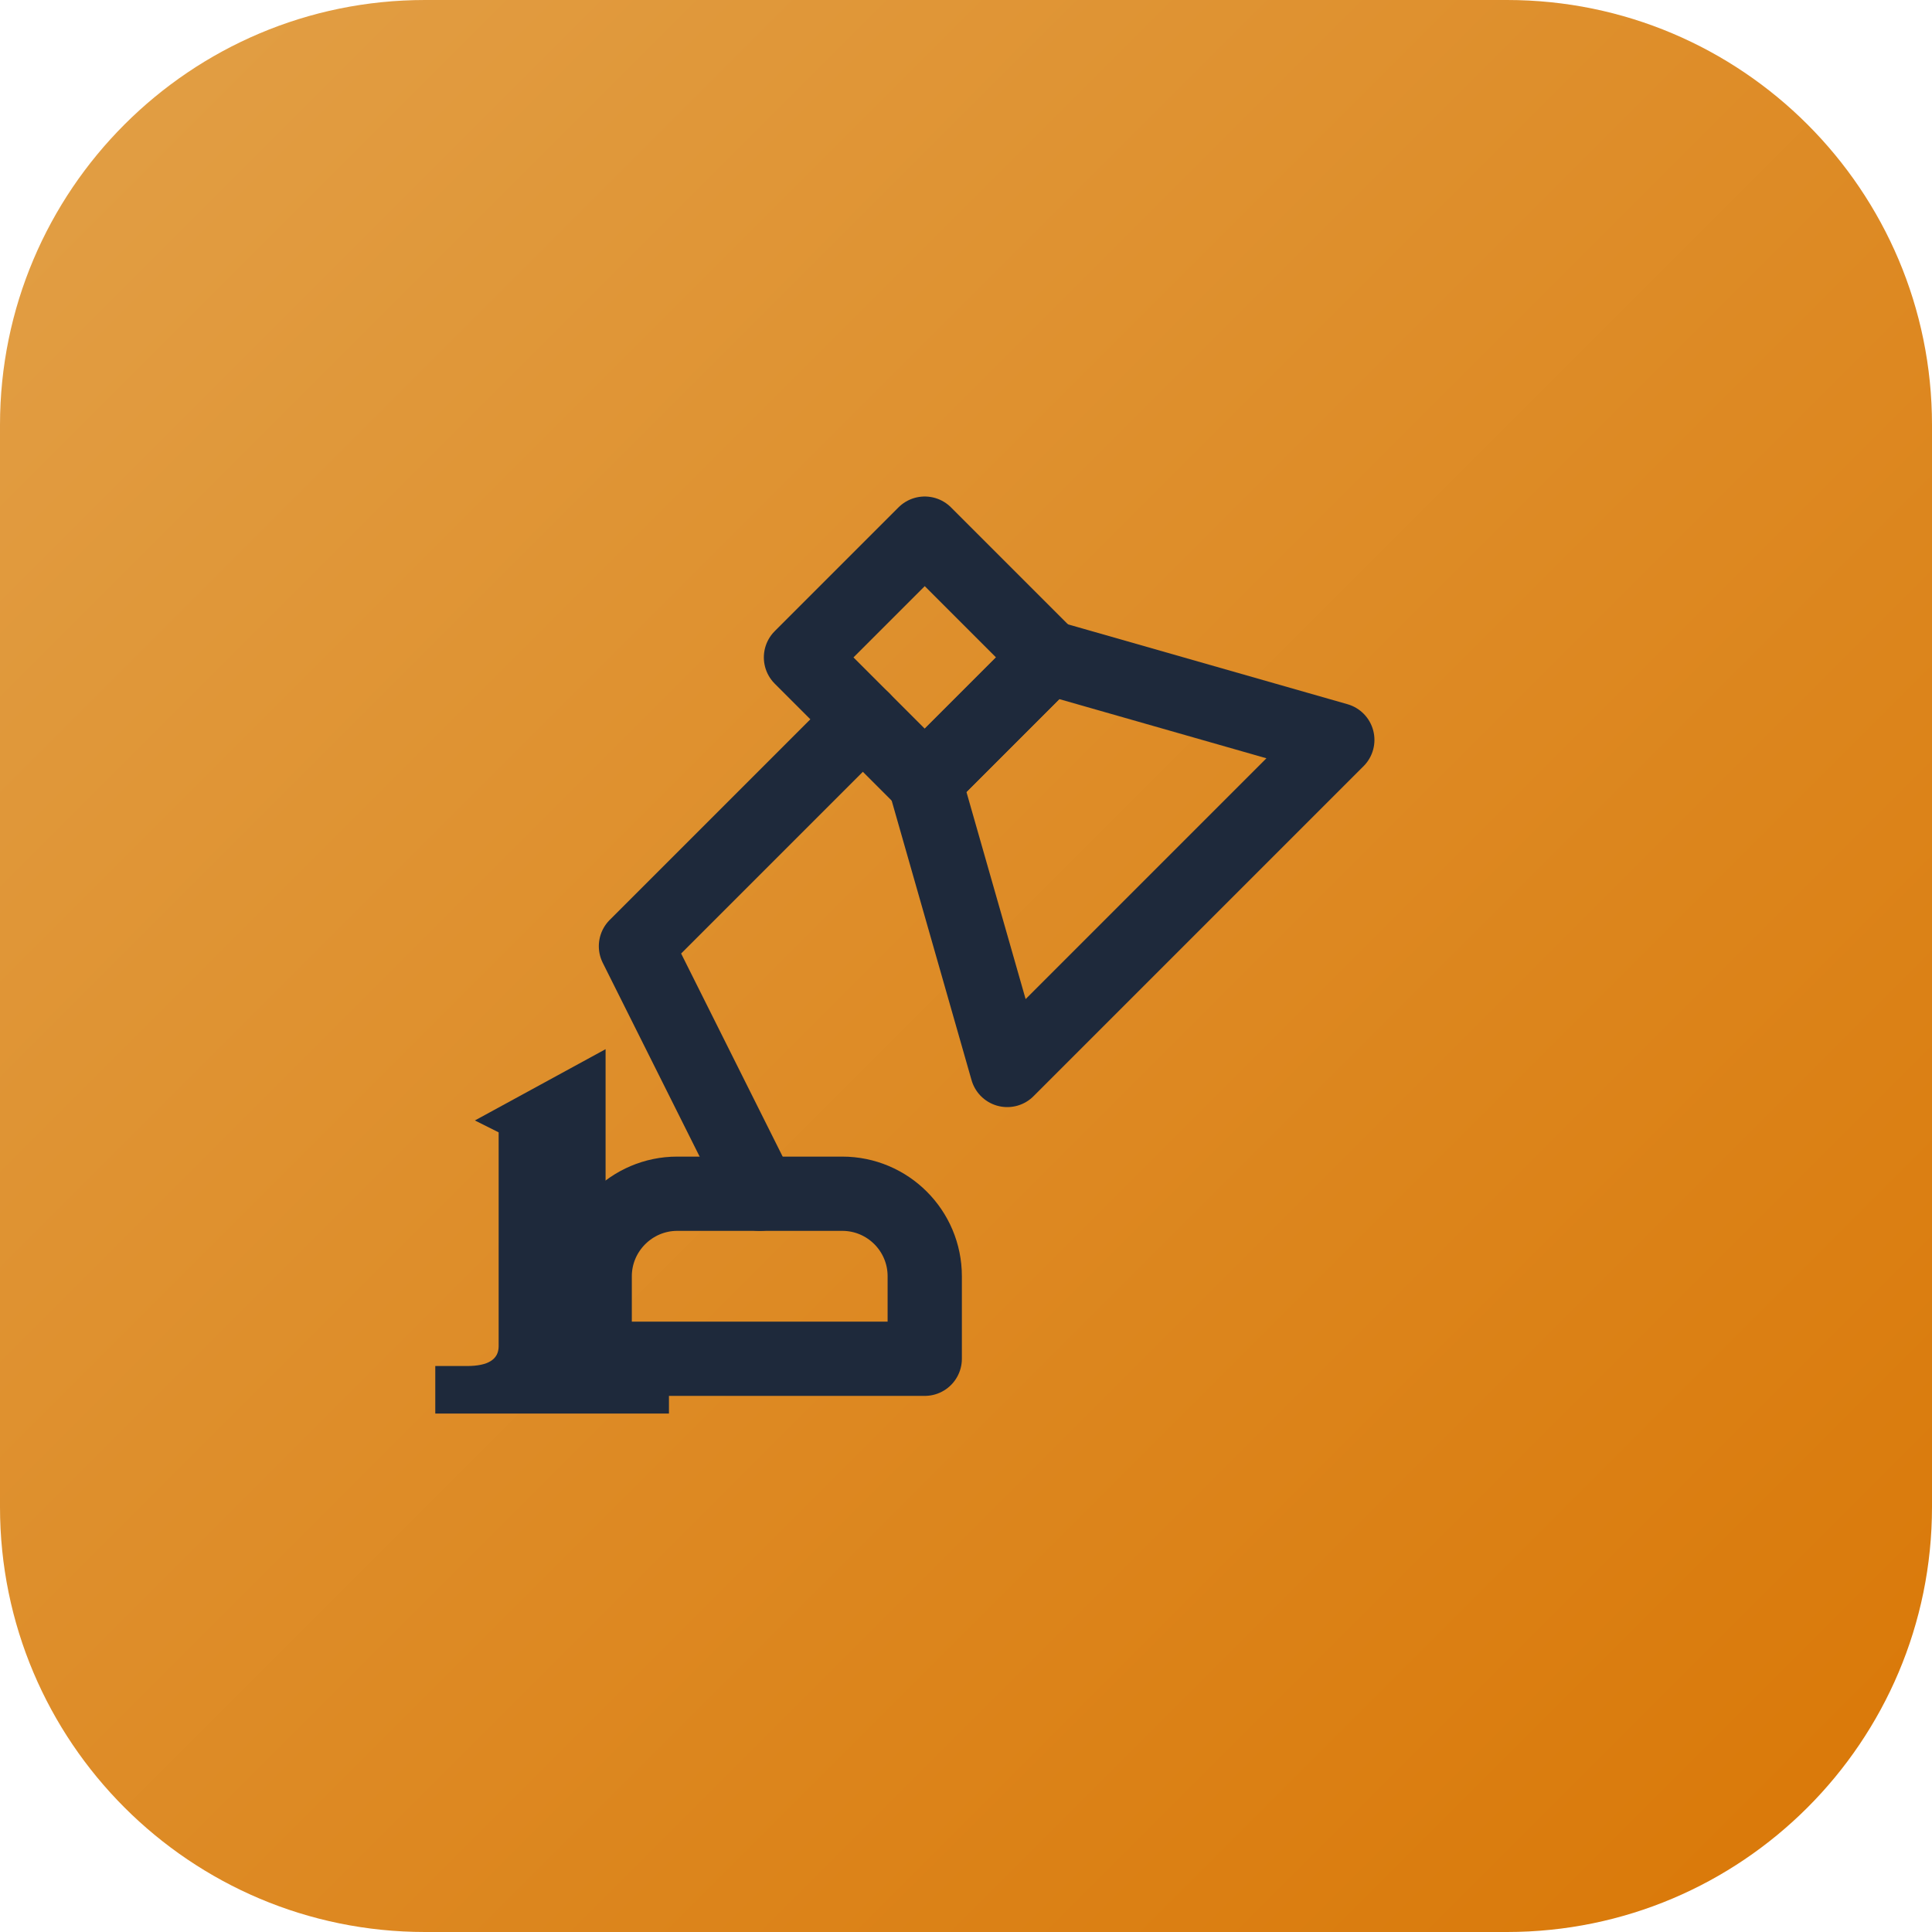
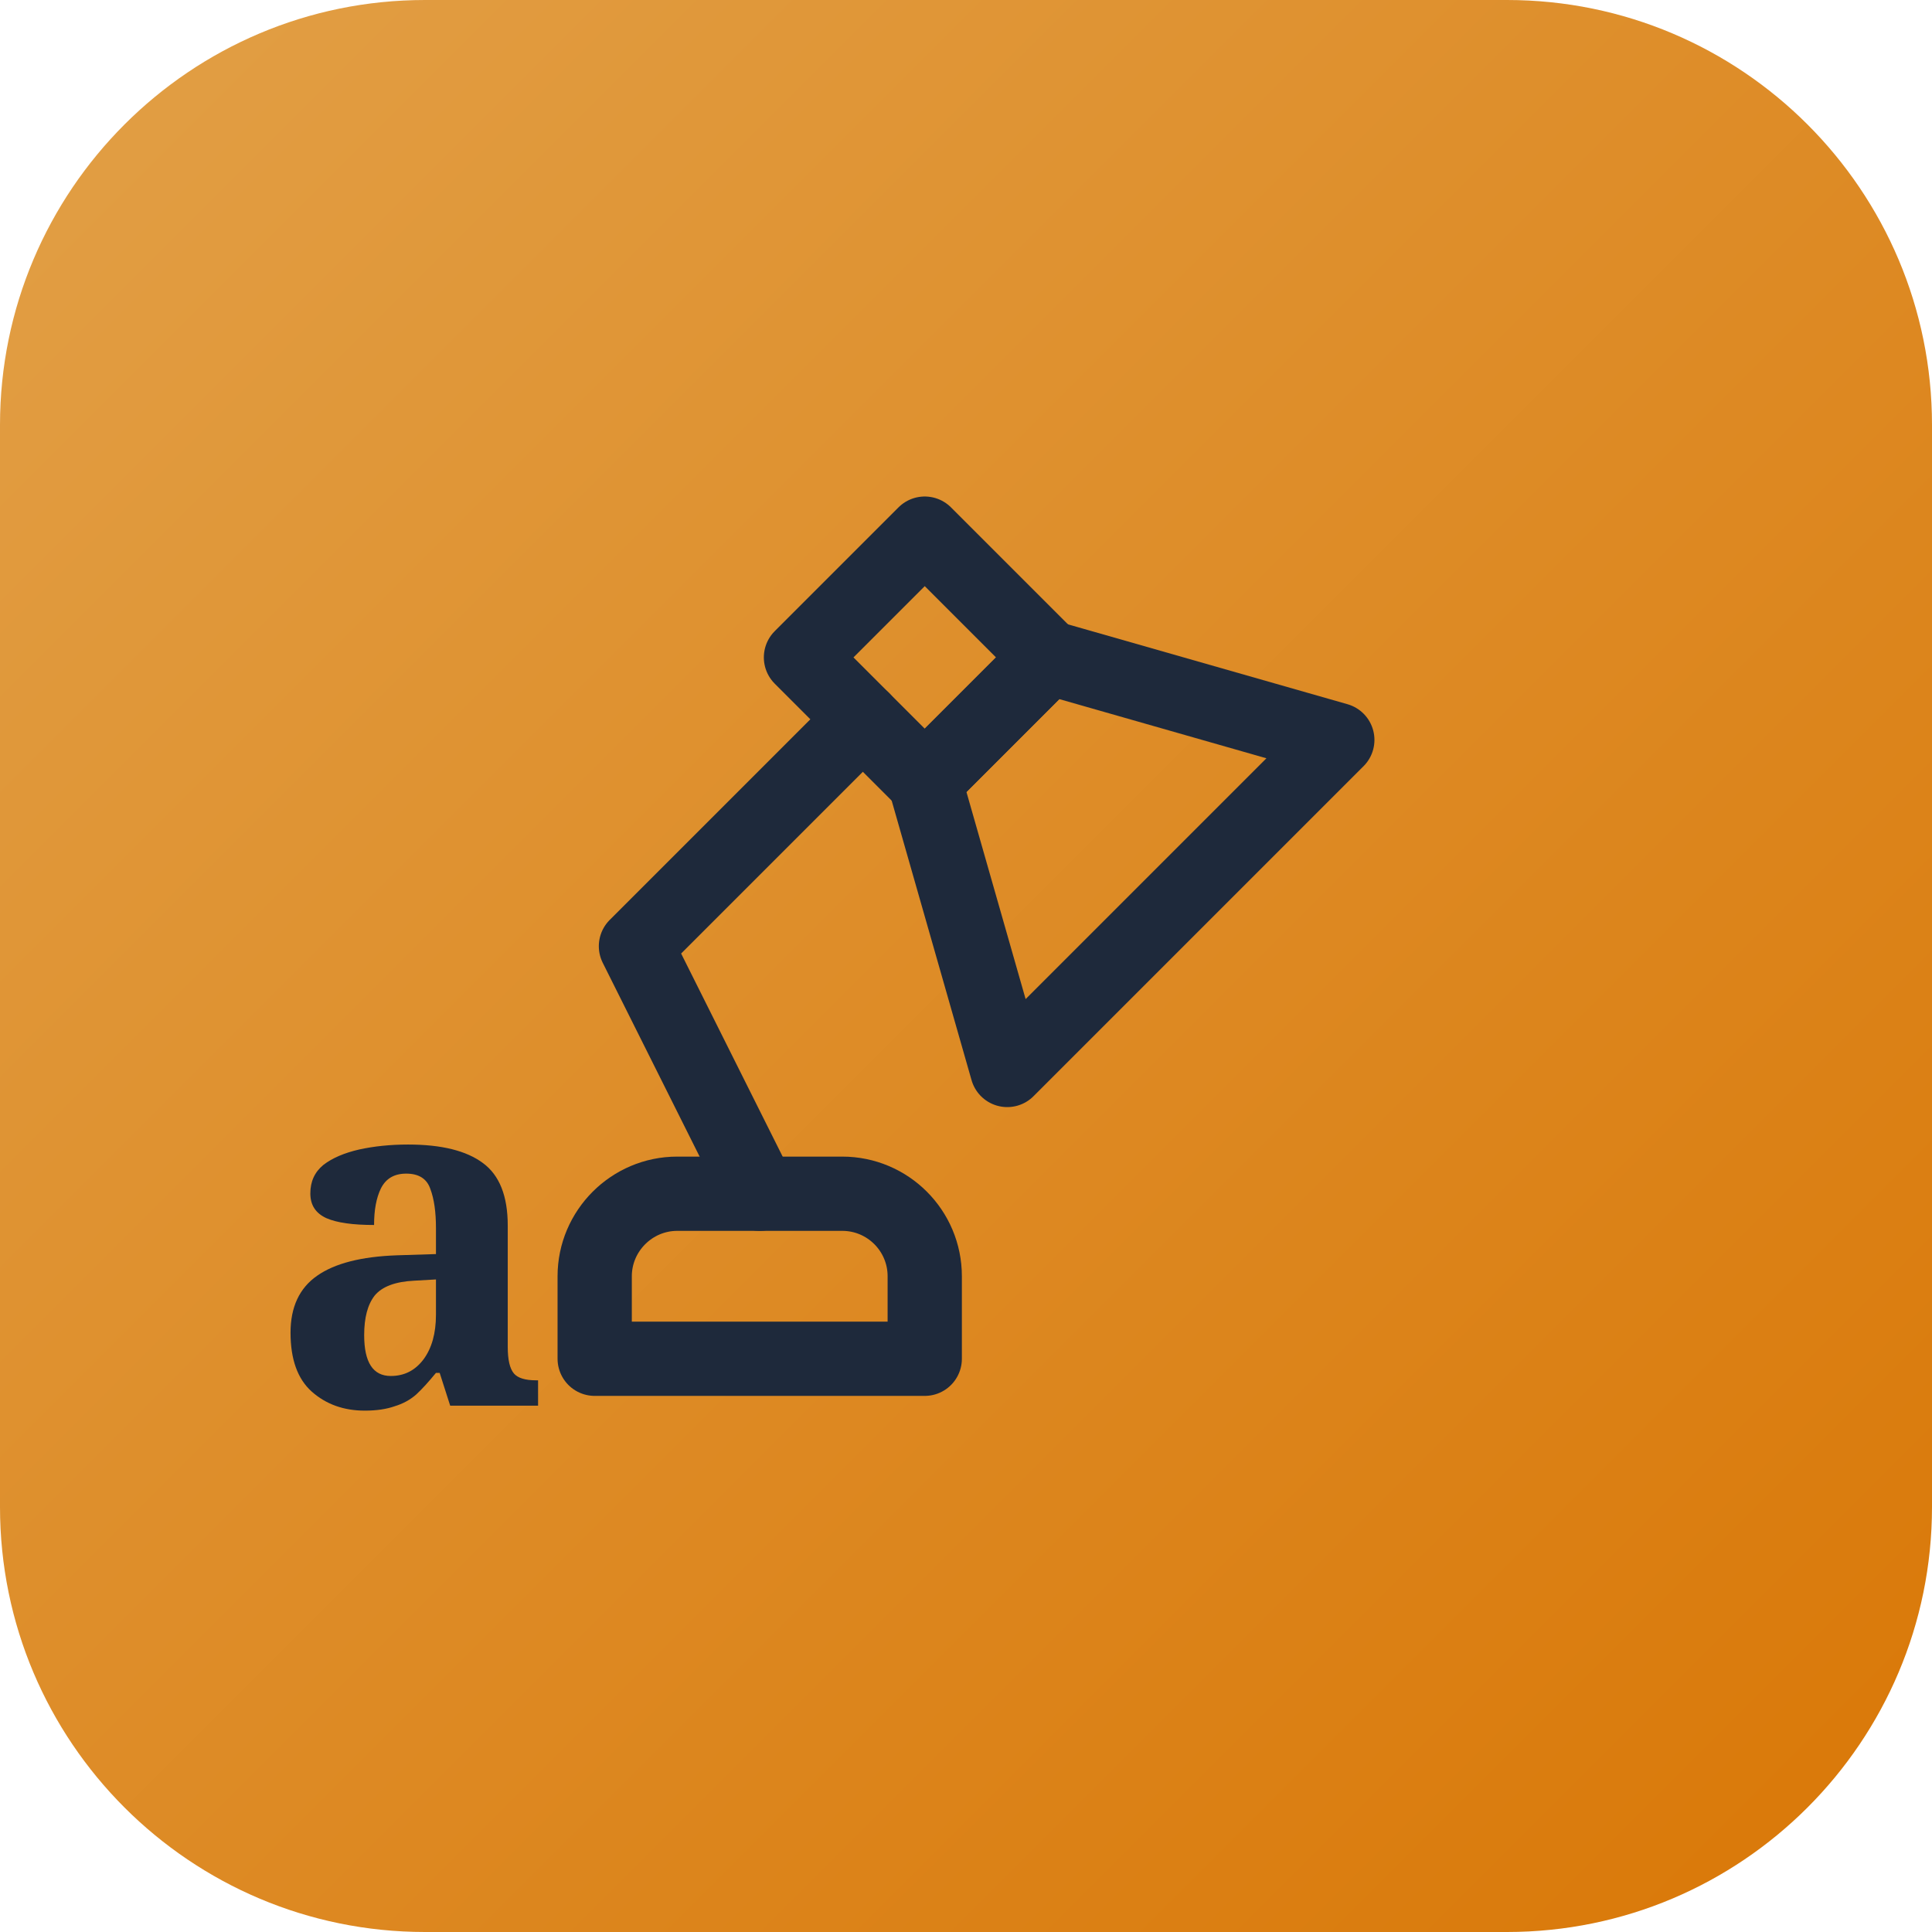
<svg xmlns="http://www.w3.org/2000/svg" viewBox="0 0 100 100">
  <style>.l{stroke:#1e293b}.l-f{fill:#1e293b}@media (prefers-color-scheme: dark){.l{stroke:#f4e8d8}.l-f{fill:#f4e8d8}}</style>
  <defs>
    <linearGradient id="g" x1="0" y1="0" x2="1" y2="1">
      <stop offset="0" stop-color="#e2a047" />
      <stop offset="1" stop-color="#d97706" />
    </linearGradient>
  </defs>
  <rect width="100" height="100" rx="22" fill="url(#g)" />
  <g transform="translate(50 50) scale(2.05) translate(-21 -21.5)">
    <g transform="translate(8.5 8.5) scale(1.041667)" fill="none" class="l" stroke-width="1.8" stroke-linecap="round" stroke-linejoin="round">
      <path d="m14 5-3 3 2 7 8-8-7-2Z" />
      <path d="m14 5-3 3-3-3 3-3 3 3Z" />
      <path d="M9.5 6.5 4 12l3 6" />
      <path d="M3 22v-2c0-1.1.9-2 2-2h4a2 2 0 0 1 2 2v2H3Z" />
    </g>
-     <path class="l-f" d="M8.6 25.4 11.9 23.6V31.1Q11.9 31.6 12.7 31.6H13.5V32.8H7.6V31.6H8.4Q9.2 31.6 9.2 31.1V25.7Z" />
+     <text class="l-f" x="3.4" y="32.6" font-family="Georgia, serif" font-weight="700" font-size="12">a</text>
  </g>
</svg>
